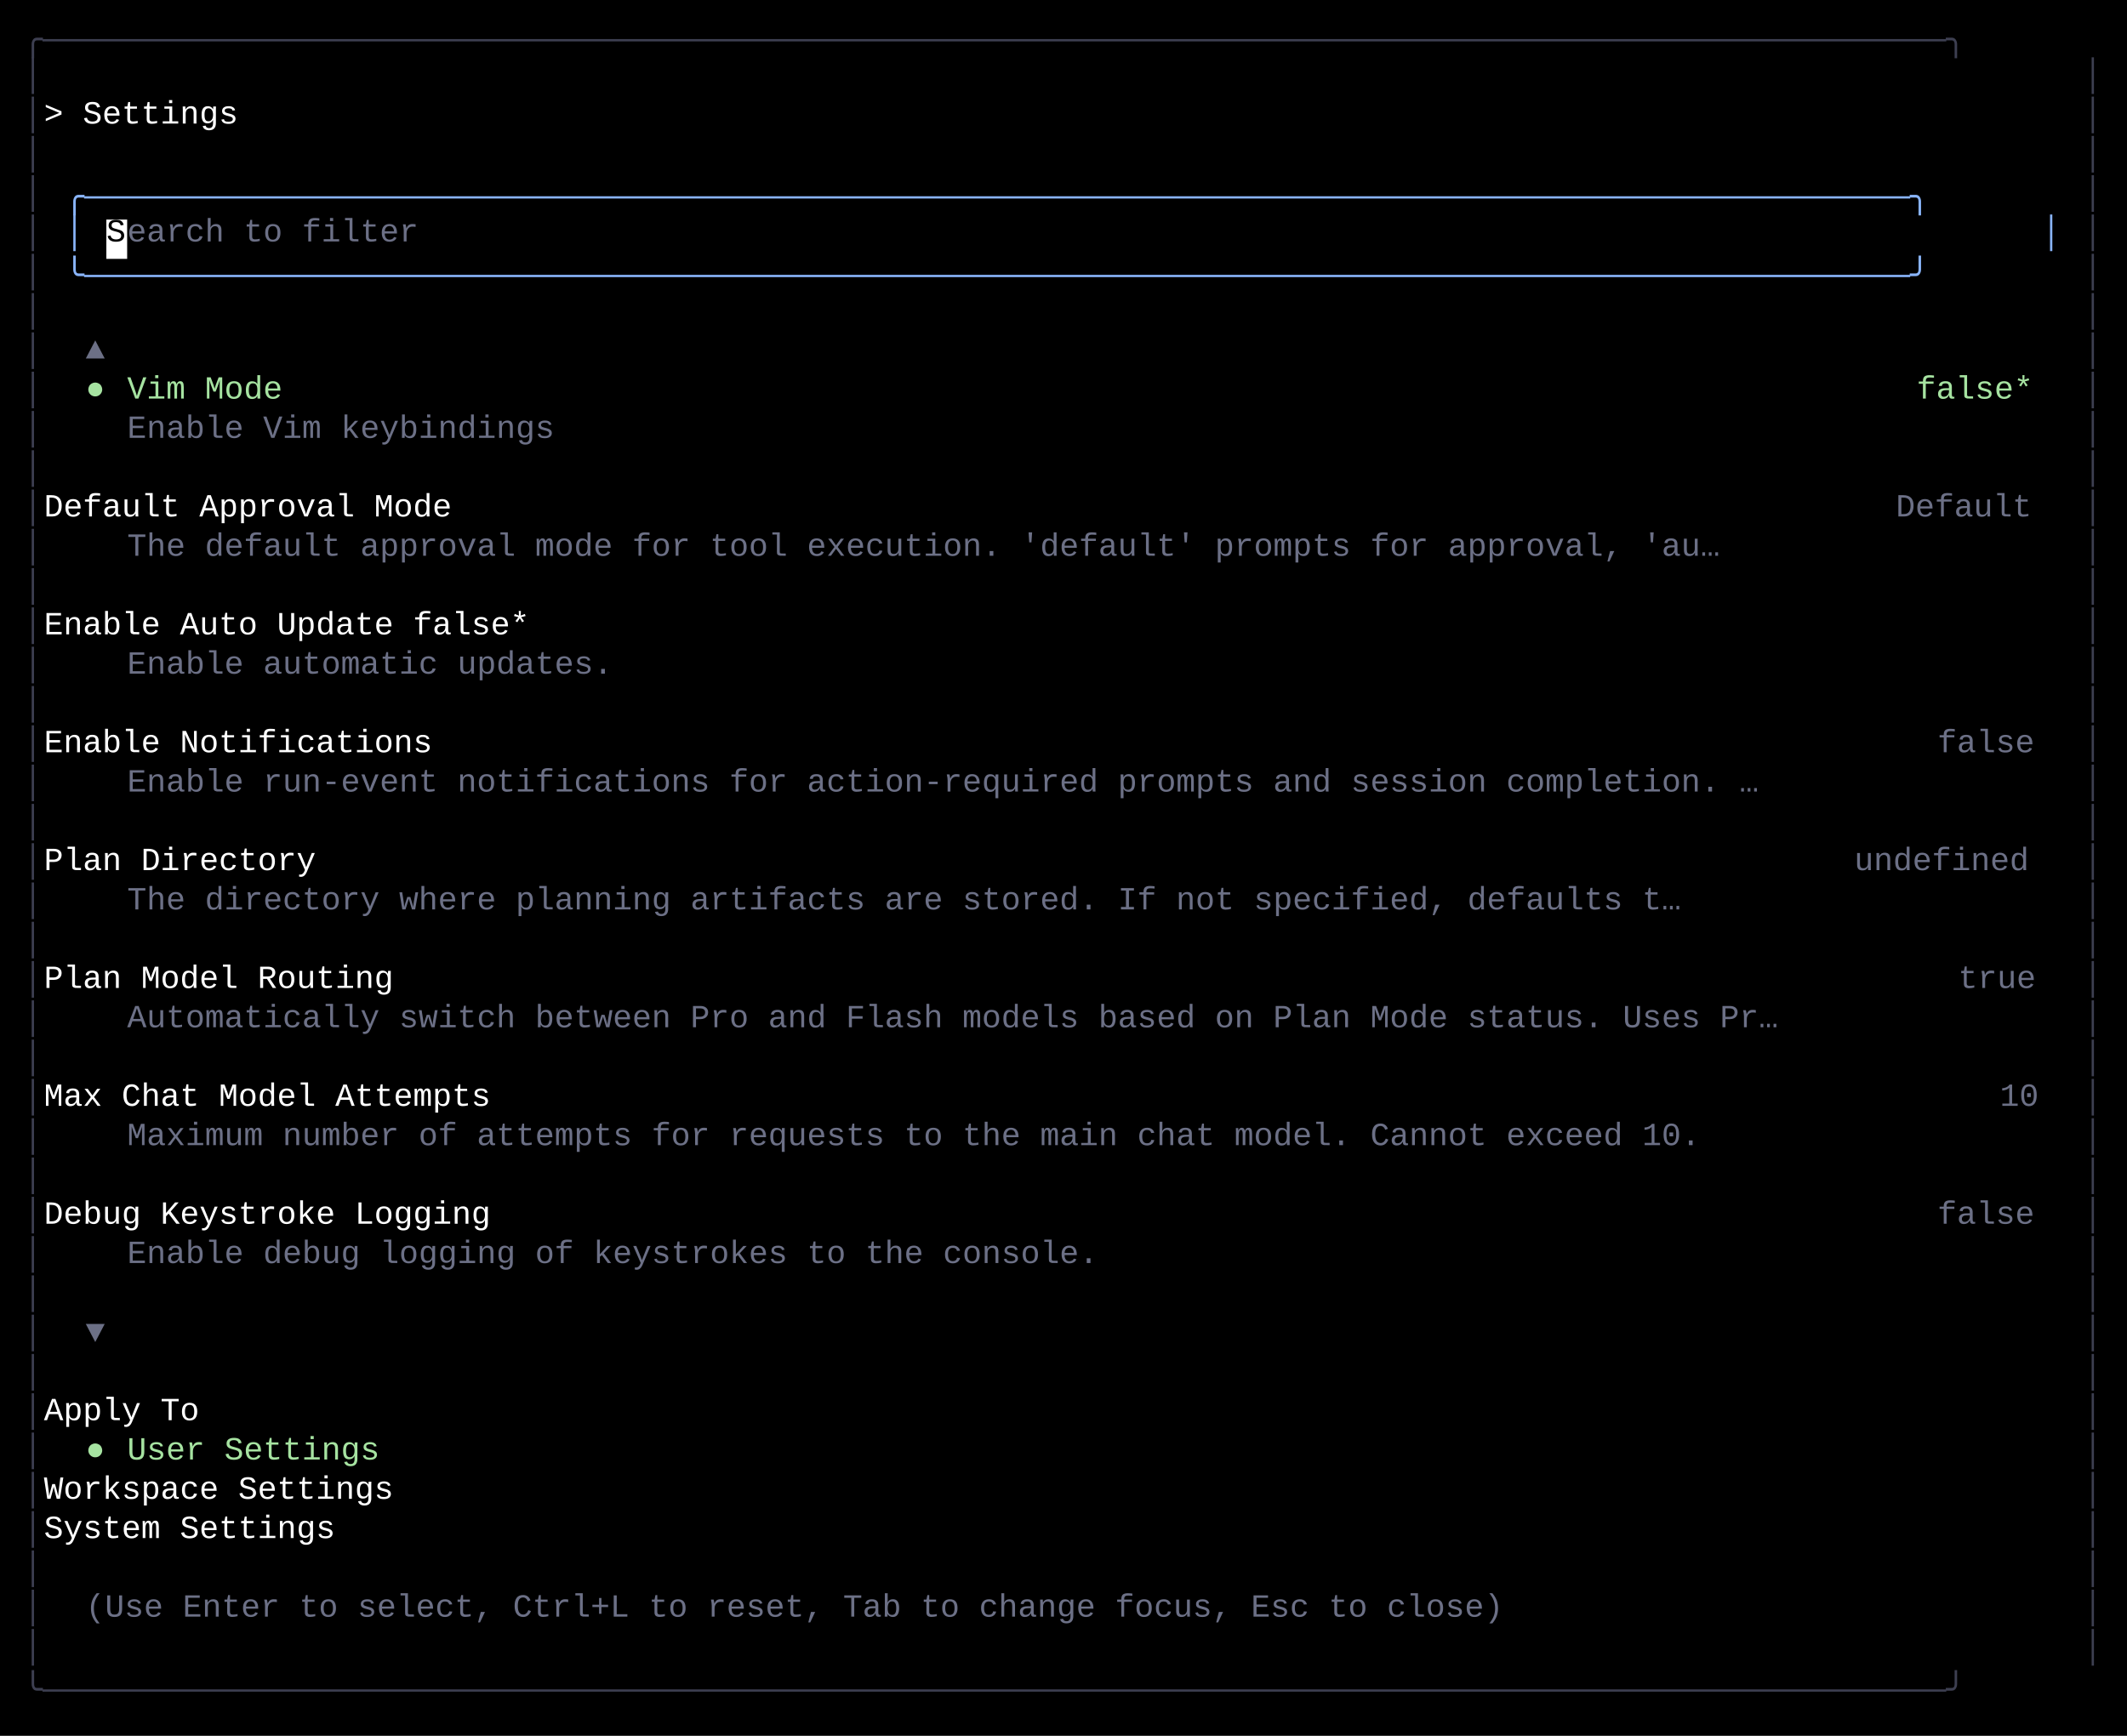
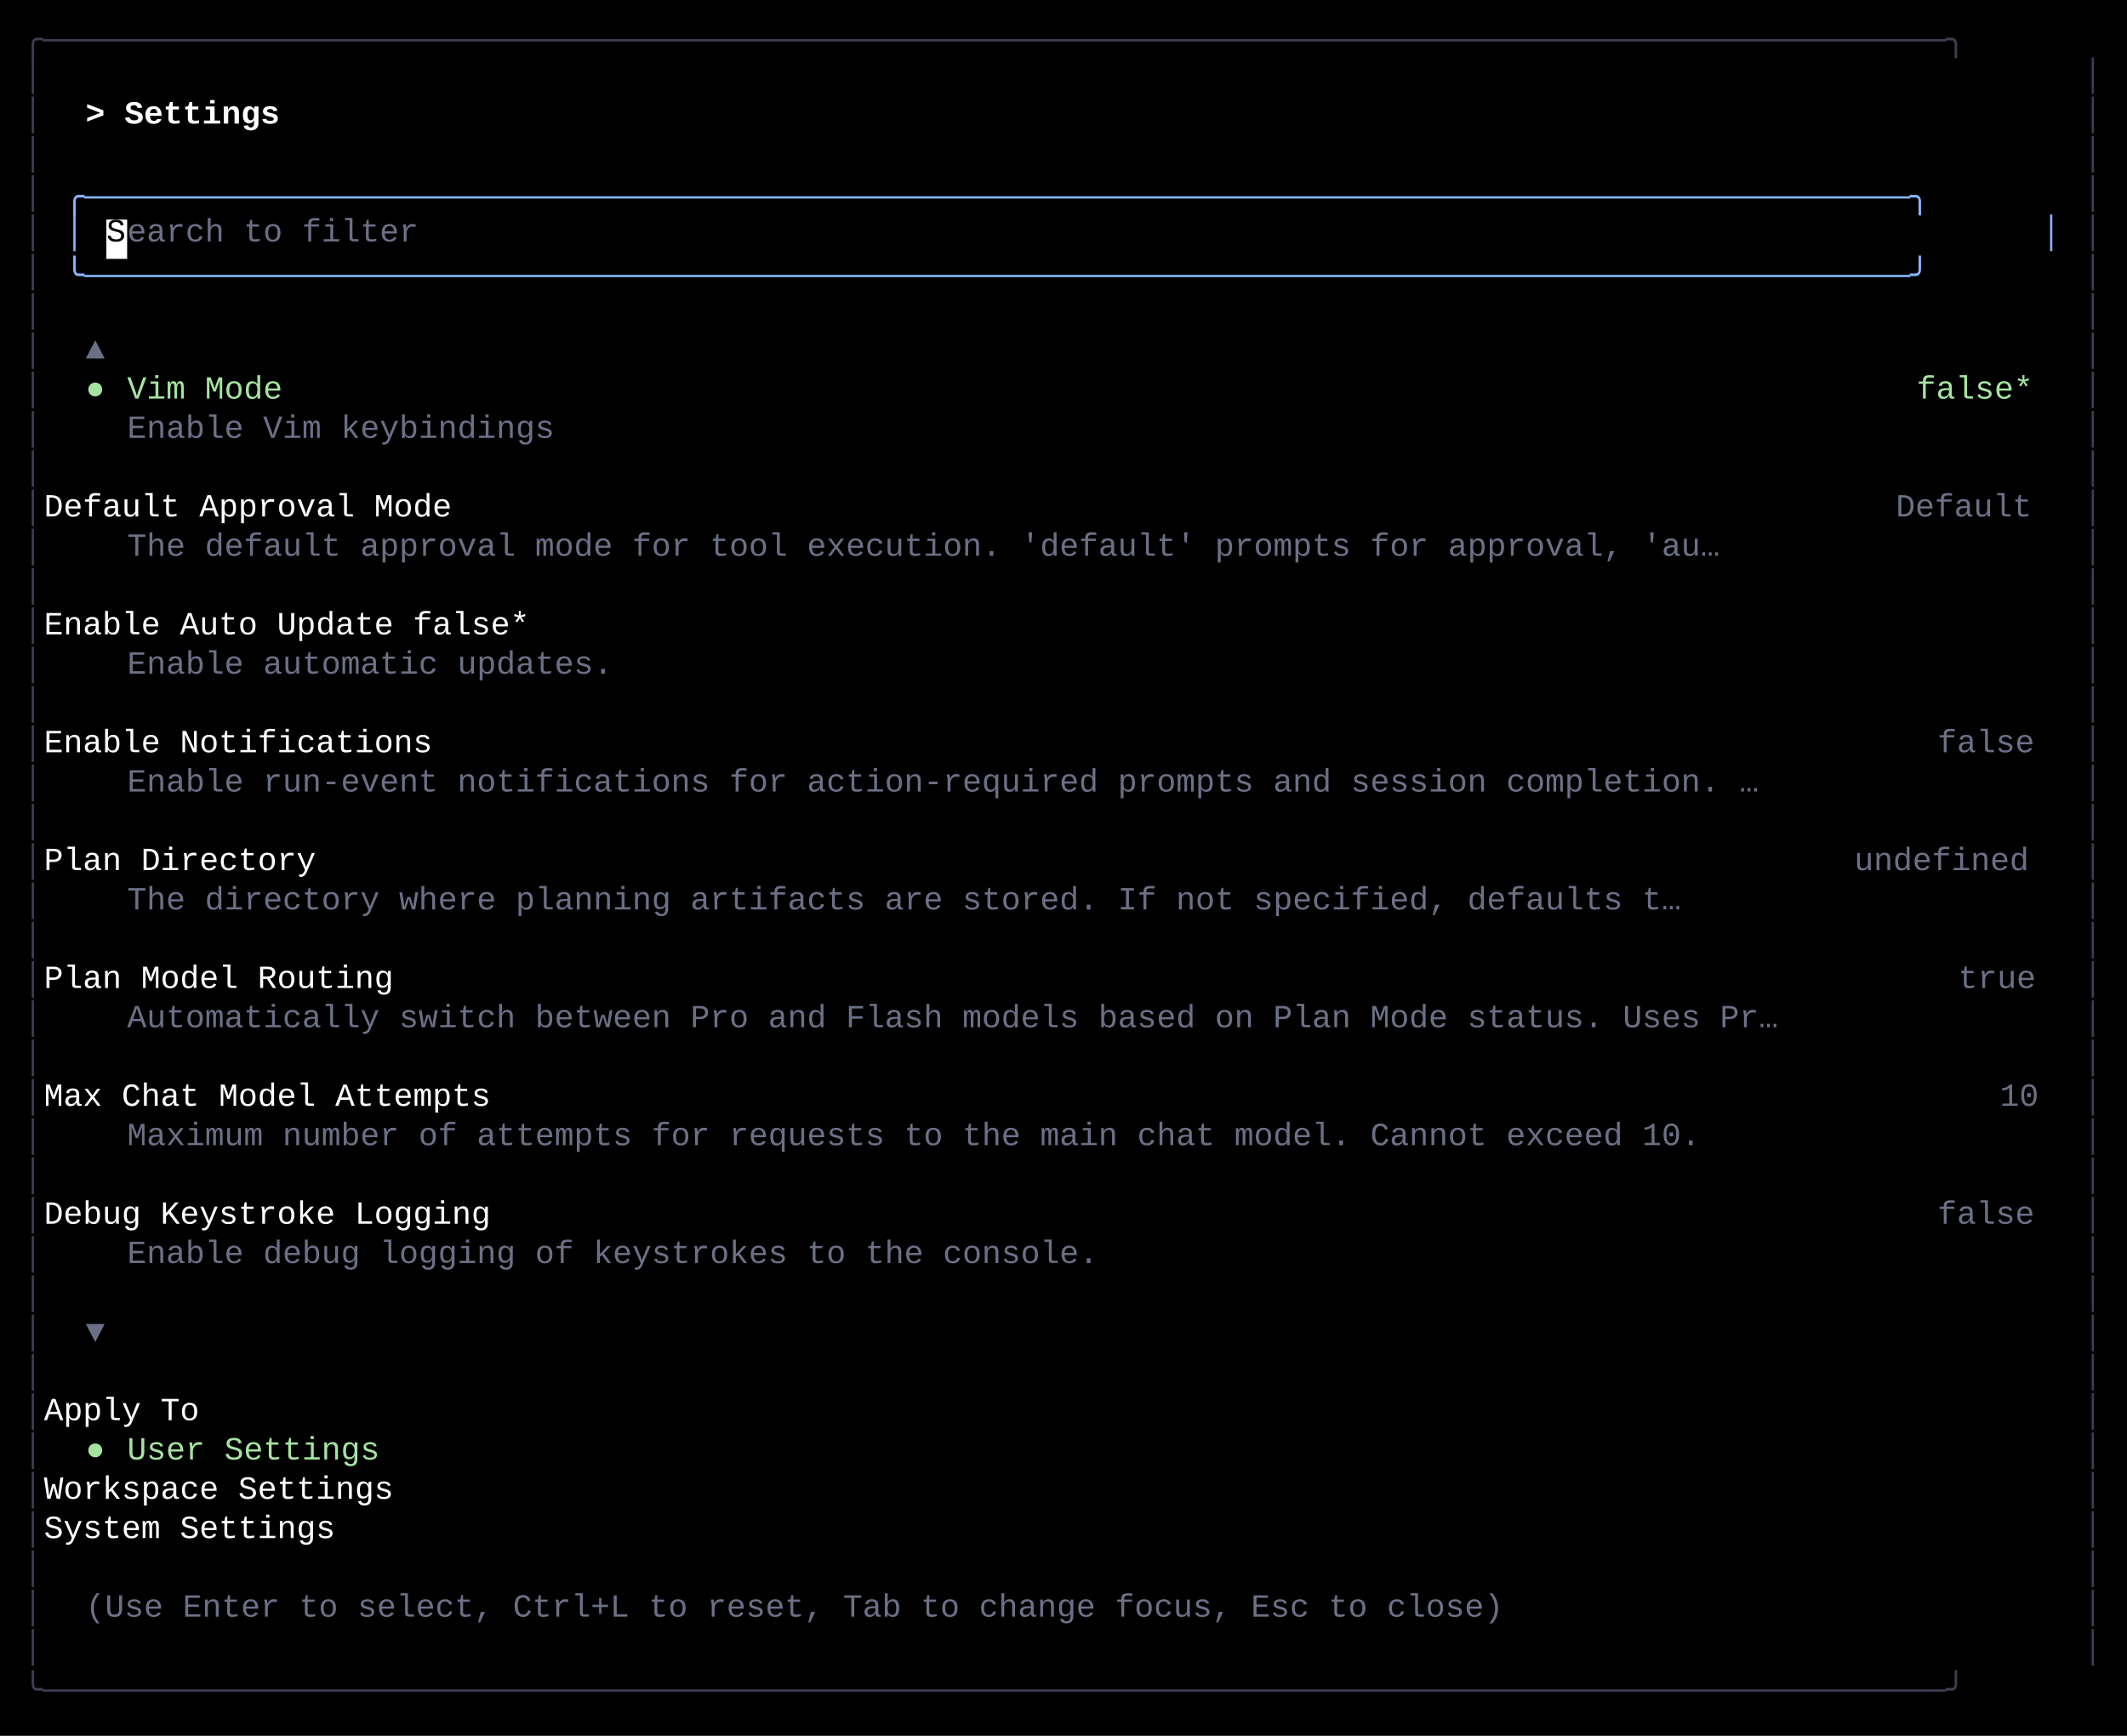
<svg xmlns="http://www.w3.org/2000/svg" width="920" height="751" viewBox="0 0 920 751">
  <style>
    text { font-family: Consolas, "Courier New", monospace; font-size: 14px; dominant-baseline: text-before-edge; white-space: pre; }
  </style>
  <rect width="920" height="751" fill="#000000" />
  <g transform="translate(10, 10)">
    <text x="0" y="2" fill="#3d3f51" textLength="900" lengthAdjust="spacingAndGlyphs">╭──────────────────────────────────────────────────────────────────────────────────────────────────╮</text>
    <text x="0" y="19" fill="#3d3f51" textLength="9" lengthAdjust="spacingAndGlyphs">│</text>
    <text x="891" y="19" fill="#3d3f51" textLength="9" lengthAdjust="spacingAndGlyphs">│</text>
    <text x="0" y="36" fill="#3d3f51" textLength="9" lengthAdjust="spacingAndGlyphs">│</text>
-     <text x="9" y="36" fill="#ffffff" textLength="882" lengthAdjust="spacingAndGlyphs">  &gt; Settings                                                                                      </text>
+     <text x="27" y="36" fill="#ffffff" textLength="99" lengthAdjust="spacingAndGlyphs" font-weight="bold">&gt; Settings </text>
    <text x="891" y="36" fill="#3d3f51" textLength="9" lengthAdjust="spacingAndGlyphs">│</text>
    <text x="0" y="53" fill="#3d3f51" textLength="9" lengthAdjust="spacingAndGlyphs">│</text>
    <text x="891" y="53" fill="#3d3f51" textLength="9" lengthAdjust="spacingAndGlyphs">│</text>
    <text x="0" y="70" fill="#3d3f51" textLength="9" lengthAdjust="spacingAndGlyphs">│</text>
    <text x="18" y="70" fill="#89b4fa" textLength="864" lengthAdjust="spacingAndGlyphs">╭──────────────────────────────────────────────────────────────────────────────────────────────╮</text>
    <text x="891" y="70" fill="#3d3f51" textLength="9" lengthAdjust="spacingAndGlyphs">│</text>
    <text x="0" y="87" fill="#3d3f51" textLength="9" lengthAdjust="spacingAndGlyphs">│</text>
    <text x="18" y="87" fill="#89b4fa" textLength="9" lengthAdjust="spacingAndGlyphs">│</text>
    <rect x="36" y="85" width="9" height="17" fill="#ffffff" />
    <text x="36" y="87" fill="#000000" textLength="9" lengthAdjust="spacingAndGlyphs">S</text>
    <text x="45" y="87" fill="#6c7086" textLength="135" lengthAdjust="spacingAndGlyphs">earch to filter</text>
    <text x="873" y="87" fill="#89b4fa" textLength="9" lengthAdjust="spacingAndGlyphs">│</text>
    <text x="891" y="87" fill="#3d3f51" textLength="9" lengthAdjust="spacingAndGlyphs">│</text>
    <text x="0" y="104" fill="#3d3f51" textLength="9" lengthAdjust="spacingAndGlyphs">│</text>
    <text x="18" y="104" fill="#89b4fa" textLength="864" lengthAdjust="spacingAndGlyphs">╰──────────────────────────────────────────────────────────────────────────────────────────────╯</text>
    <text x="891" y="104" fill="#3d3f51" textLength="9" lengthAdjust="spacingAndGlyphs">│</text>
    <text x="0" y="121" fill="#3d3f51" textLength="9" lengthAdjust="spacingAndGlyphs">│</text>
    <text x="891" y="121" fill="#3d3f51" textLength="9" lengthAdjust="spacingAndGlyphs">│</text>
    <text x="0" y="138" fill="#3d3f51" textLength="9" lengthAdjust="spacingAndGlyphs">│</text>
    <text x="27" y="138" fill="#6c7086" textLength="9" lengthAdjust="spacingAndGlyphs">▲</text>
    <text x="891" y="138" fill="#3d3f51" textLength="9" lengthAdjust="spacingAndGlyphs">│</text>
    <text x="0" y="155" fill="#3d3f51" textLength="9" lengthAdjust="spacingAndGlyphs">│</text>
    <text x="27" y="155" fill="#a6e3a1" textLength="9" lengthAdjust="spacingAndGlyphs">●</text>
    <text x="45" y="155" fill="#a6e3a1" textLength="72" lengthAdjust="spacingAndGlyphs">Vim Mode</text>
    <text x="819" y="155" fill="#a6e3a1" textLength="54" lengthAdjust="spacingAndGlyphs">false*</text>
    <text x="891" y="155" fill="#3d3f51" textLength="9" lengthAdjust="spacingAndGlyphs">│</text>
    <text x="0" y="172" fill="#3d3f51" textLength="9" lengthAdjust="spacingAndGlyphs">│</text>
    <text x="45" y="172" fill="#6c7086" textLength="198" lengthAdjust="spacingAndGlyphs">Enable Vim keybindings</text>
    <text x="891" y="172" fill="#3d3f51" textLength="9" lengthAdjust="spacingAndGlyphs">│</text>
    <text x="0" y="189" fill="#3d3f51" textLength="9" lengthAdjust="spacingAndGlyphs">│</text>
    <text x="891" y="189" fill="#3d3f51" textLength="9" lengthAdjust="spacingAndGlyphs">│</text>
    <text x="0" y="206" fill="#3d3f51" textLength="9" lengthAdjust="spacingAndGlyphs">│</text>
    <text x="9" y="206" fill="#ffffff" textLength="801" lengthAdjust="spacingAndGlyphs">    Default Approval Mode                                                                </text>
    <text x="810" y="206" fill="#6c7086" textLength="63" lengthAdjust="spacingAndGlyphs">Default</text>
    <text x="891" y="206" fill="#3d3f51" textLength="9" lengthAdjust="spacingAndGlyphs">│</text>
    <text x="0" y="223" fill="#3d3f51" textLength="9" lengthAdjust="spacingAndGlyphs">│</text>
    <text x="45" y="223" fill="#6c7086" textLength="738" lengthAdjust="spacingAndGlyphs">The default approval mode for tool execution. 'default' prompts for approval, 'au…</text>
    <text x="891" y="223" fill="#3d3f51" textLength="9" lengthAdjust="spacingAndGlyphs">│</text>
    <text x="0" y="240" fill="#3d3f51" textLength="9" lengthAdjust="spacingAndGlyphs">│</text>
    <text x="891" y="240" fill="#3d3f51" textLength="9" lengthAdjust="spacingAndGlyphs">│</text>
    <text x="0" y="257" fill="#3d3f51" textLength="9" lengthAdjust="spacingAndGlyphs">│</text>
    <text x="9" y="257" fill="#ffffff" textLength="882" lengthAdjust="spacingAndGlyphs">    Enable Auto Update                                                                    false*  </text>
    <text x="891" y="257" fill="#3d3f51" textLength="9" lengthAdjust="spacingAndGlyphs">│</text>
    <text x="0" y="274" fill="#3d3f51" textLength="9" lengthAdjust="spacingAndGlyphs">│</text>
    <text x="45" y="274" fill="#6c7086" textLength="225" lengthAdjust="spacingAndGlyphs">Enable automatic updates.</text>
    <text x="891" y="274" fill="#3d3f51" textLength="9" lengthAdjust="spacingAndGlyphs">│</text>
    <text x="0" y="291" fill="#3d3f51" textLength="9" lengthAdjust="spacingAndGlyphs">│</text>
    <text x="891" y="291" fill="#3d3f51" textLength="9" lengthAdjust="spacingAndGlyphs">│</text>
    <text x="0" y="308" fill="#3d3f51" textLength="9" lengthAdjust="spacingAndGlyphs">│</text>
    <text x="9" y="308" fill="#ffffff" textLength="819" lengthAdjust="spacingAndGlyphs">    Enable Notifications                                                                   </text>
    <text x="828" y="308" fill="#6c7086" textLength="45" lengthAdjust="spacingAndGlyphs">false</text>
    <text x="891" y="308" fill="#3d3f51" textLength="9" lengthAdjust="spacingAndGlyphs">│</text>
    <text x="0" y="325" fill="#3d3f51" textLength="9" lengthAdjust="spacingAndGlyphs">│</text>
    <text x="45" y="325" fill="#6c7086" textLength="756" lengthAdjust="spacingAndGlyphs">Enable run-event notifications for action-required prompts and session completion. …</text>
    <text x="891" y="325" fill="#3d3f51" textLength="9" lengthAdjust="spacingAndGlyphs">│</text>
    <text x="0" y="342" fill="#3d3f51" textLength="9" lengthAdjust="spacingAndGlyphs">│</text>
    <text x="891" y="342" fill="#3d3f51" textLength="9" lengthAdjust="spacingAndGlyphs">│</text>
    <text x="0" y="359" fill="#3d3f51" textLength="9" lengthAdjust="spacingAndGlyphs">│</text>
    <text x="9" y="359" fill="#ffffff" textLength="783" lengthAdjust="spacingAndGlyphs">    Plan Directory                                                                     </text>
    <text x="792" y="359" fill="#6c7086" textLength="81" lengthAdjust="spacingAndGlyphs">undefined</text>
    <text x="891" y="359" fill="#3d3f51" textLength="9" lengthAdjust="spacingAndGlyphs">│</text>
    <text x="0" y="376" fill="#3d3f51" textLength="9" lengthAdjust="spacingAndGlyphs">│</text>
    <text x="45" y="376" fill="#6c7086" textLength="720" lengthAdjust="spacingAndGlyphs">The directory where planning artifacts are stored. If not specified, defaults t…</text>
    <text x="891" y="376" fill="#3d3f51" textLength="9" lengthAdjust="spacingAndGlyphs">│</text>
    <text x="0" y="393" fill="#3d3f51" textLength="9" lengthAdjust="spacingAndGlyphs">│</text>
    <text x="891" y="393" fill="#3d3f51" textLength="9" lengthAdjust="spacingAndGlyphs">│</text>
    <text x="0" y="410" fill="#3d3f51" textLength="9" lengthAdjust="spacingAndGlyphs">│</text>
    <text x="9" y="410" fill="#ffffff" textLength="828" lengthAdjust="spacingAndGlyphs">    Plan Model Routing                                                                      </text>
    <text x="837" y="410" fill="#6c7086" textLength="36" lengthAdjust="spacingAndGlyphs">true</text>
    <text x="891" y="410" fill="#3d3f51" textLength="9" lengthAdjust="spacingAndGlyphs">│</text>
    <text x="0" y="427" fill="#3d3f51" textLength="9" lengthAdjust="spacingAndGlyphs">│</text>
    <text x="45" y="427" fill="#6c7086" textLength="765" lengthAdjust="spacingAndGlyphs">Automatically switch between Pro and Flash models based on Plan Mode status. Uses Pr…</text>
    <text x="891" y="427" fill="#3d3f51" textLength="9" lengthAdjust="spacingAndGlyphs">│</text>
    <text x="0" y="444" fill="#3d3f51" textLength="9" lengthAdjust="spacingAndGlyphs">│</text>
    <text x="891" y="444" fill="#3d3f51" textLength="9" lengthAdjust="spacingAndGlyphs">│</text>
    <text x="0" y="461" fill="#3d3f51" textLength="9" lengthAdjust="spacingAndGlyphs">│</text>
    <text x="9" y="461" fill="#ffffff" textLength="846" lengthAdjust="spacingAndGlyphs">    Max Chat Model Attempts                                                                   </text>
    <text x="855" y="461" fill="#6c7086" textLength="18" lengthAdjust="spacingAndGlyphs">10</text>
    <text x="891" y="461" fill="#3d3f51" textLength="9" lengthAdjust="spacingAndGlyphs">│</text>
    <text x="0" y="478" fill="#3d3f51" textLength="9" lengthAdjust="spacingAndGlyphs">│</text>
    <text x="45" y="478" fill="#6c7086" textLength="729" lengthAdjust="spacingAndGlyphs">Maximum number of attempts for requests to the main chat model. Cannot exceed 10.</text>
    <text x="891" y="478" fill="#3d3f51" textLength="9" lengthAdjust="spacingAndGlyphs">│</text>
    <text x="0" y="495" fill="#3d3f51" textLength="9" lengthAdjust="spacingAndGlyphs">│</text>
    <text x="891" y="495" fill="#3d3f51" textLength="9" lengthAdjust="spacingAndGlyphs">│</text>
    <text x="0" y="512" fill="#3d3f51" textLength="9" lengthAdjust="spacingAndGlyphs">│</text>
    <text x="9" y="512" fill="#ffffff" textLength="819" lengthAdjust="spacingAndGlyphs">    Debug Keystroke Logging                                                                </text>
    <text x="828" y="512" fill="#6c7086" textLength="45" lengthAdjust="spacingAndGlyphs">false</text>
    <text x="891" y="512" fill="#3d3f51" textLength="9" lengthAdjust="spacingAndGlyphs">│</text>
    <text x="0" y="529" fill="#3d3f51" textLength="9" lengthAdjust="spacingAndGlyphs">│</text>
    <text x="45" y="529" fill="#6c7086" textLength="450" lengthAdjust="spacingAndGlyphs">Enable debug logging of keystrokes to the console.</text>
    <text x="891" y="529" fill="#3d3f51" textLength="9" lengthAdjust="spacingAndGlyphs">│</text>
    <text x="0" y="546" fill="#3d3f51" textLength="9" lengthAdjust="spacingAndGlyphs">│</text>
    <text x="891" y="546" fill="#3d3f51" textLength="9" lengthAdjust="spacingAndGlyphs">│</text>
    <text x="0" y="563" fill="#3d3f51" textLength="9" lengthAdjust="spacingAndGlyphs">│</text>
    <text x="27" y="563" fill="#6c7086" textLength="9" lengthAdjust="spacingAndGlyphs">▼</text>
    <text x="891" y="563" fill="#3d3f51" textLength="9" lengthAdjust="spacingAndGlyphs">│</text>
    <text x="0" y="580" fill="#3d3f51" textLength="9" lengthAdjust="spacingAndGlyphs">│</text>
    <text x="891" y="580" fill="#3d3f51" textLength="9" lengthAdjust="spacingAndGlyphs">│</text>
    <text x="0" y="597" fill="#3d3f51" textLength="9" lengthAdjust="spacingAndGlyphs">│</text>
    <text x="9" y="597" fill="#ffffff" textLength="882" lengthAdjust="spacingAndGlyphs">    Apply To                                                                                      </text>
    <text x="891" y="597" fill="#3d3f51" textLength="9" lengthAdjust="spacingAndGlyphs">│</text>
    <text x="0" y="614" fill="#3d3f51" textLength="9" lengthAdjust="spacingAndGlyphs">│</text>
    <text x="27" y="614" fill="#a6e3a1" textLength="9" lengthAdjust="spacingAndGlyphs">●</text>
    <text x="45" y="614" fill="#a6e3a1" textLength="117" lengthAdjust="spacingAndGlyphs">User Settings</text>
    <text x="891" y="614" fill="#3d3f51" textLength="9" lengthAdjust="spacingAndGlyphs">│</text>
    <text x="0" y="631" fill="#3d3f51" textLength="9" lengthAdjust="spacingAndGlyphs">│</text>
    <text x="9" y="631" fill="#ffffff" textLength="882" lengthAdjust="spacingAndGlyphs">    Workspace Settings                                                                            </text>
    <text x="891" y="631" fill="#3d3f51" textLength="9" lengthAdjust="spacingAndGlyphs">│</text>
    <text x="0" y="648" fill="#3d3f51" textLength="9" lengthAdjust="spacingAndGlyphs">│</text>
    <text x="9" y="648" fill="#ffffff" textLength="882" lengthAdjust="spacingAndGlyphs">    System Settings                                                                               </text>
    <text x="891" y="648" fill="#3d3f51" textLength="9" lengthAdjust="spacingAndGlyphs">│</text>
    <text x="0" y="665" fill="#3d3f51" textLength="9" lengthAdjust="spacingAndGlyphs">│</text>
    <text x="891" y="665" fill="#3d3f51" textLength="9" lengthAdjust="spacingAndGlyphs">│</text>
    <text x="0" y="682" fill="#3d3f51" textLength="9" lengthAdjust="spacingAndGlyphs">│</text>
    <text x="27" y="682" fill="#6c7086" textLength="657" lengthAdjust="spacingAndGlyphs">(Use Enter to select, Ctrl+L to reset, Tab to change focus, Esc to close)</text>
    <text x="891" y="682" fill="#3d3f51" textLength="9" lengthAdjust="spacingAndGlyphs">│</text>
    <text x="0" y="699" fill="#3d3f51" textLength="9" lengthAdjust="spacingAndGlyphs">│</text>
    <text x="891" y="699" fill="#3d3f51" textLength="9" lengthAdjust="spacingAndGlyphs">│</text>
    <text x="0" y="716" fill="#3d3f51" textLength="900" lengthAdjust="spacingAndGlyphs">╰──────────────────────────────────────────────────────────────────────────────────────────────────╯</text>
  </g>
</svg>
